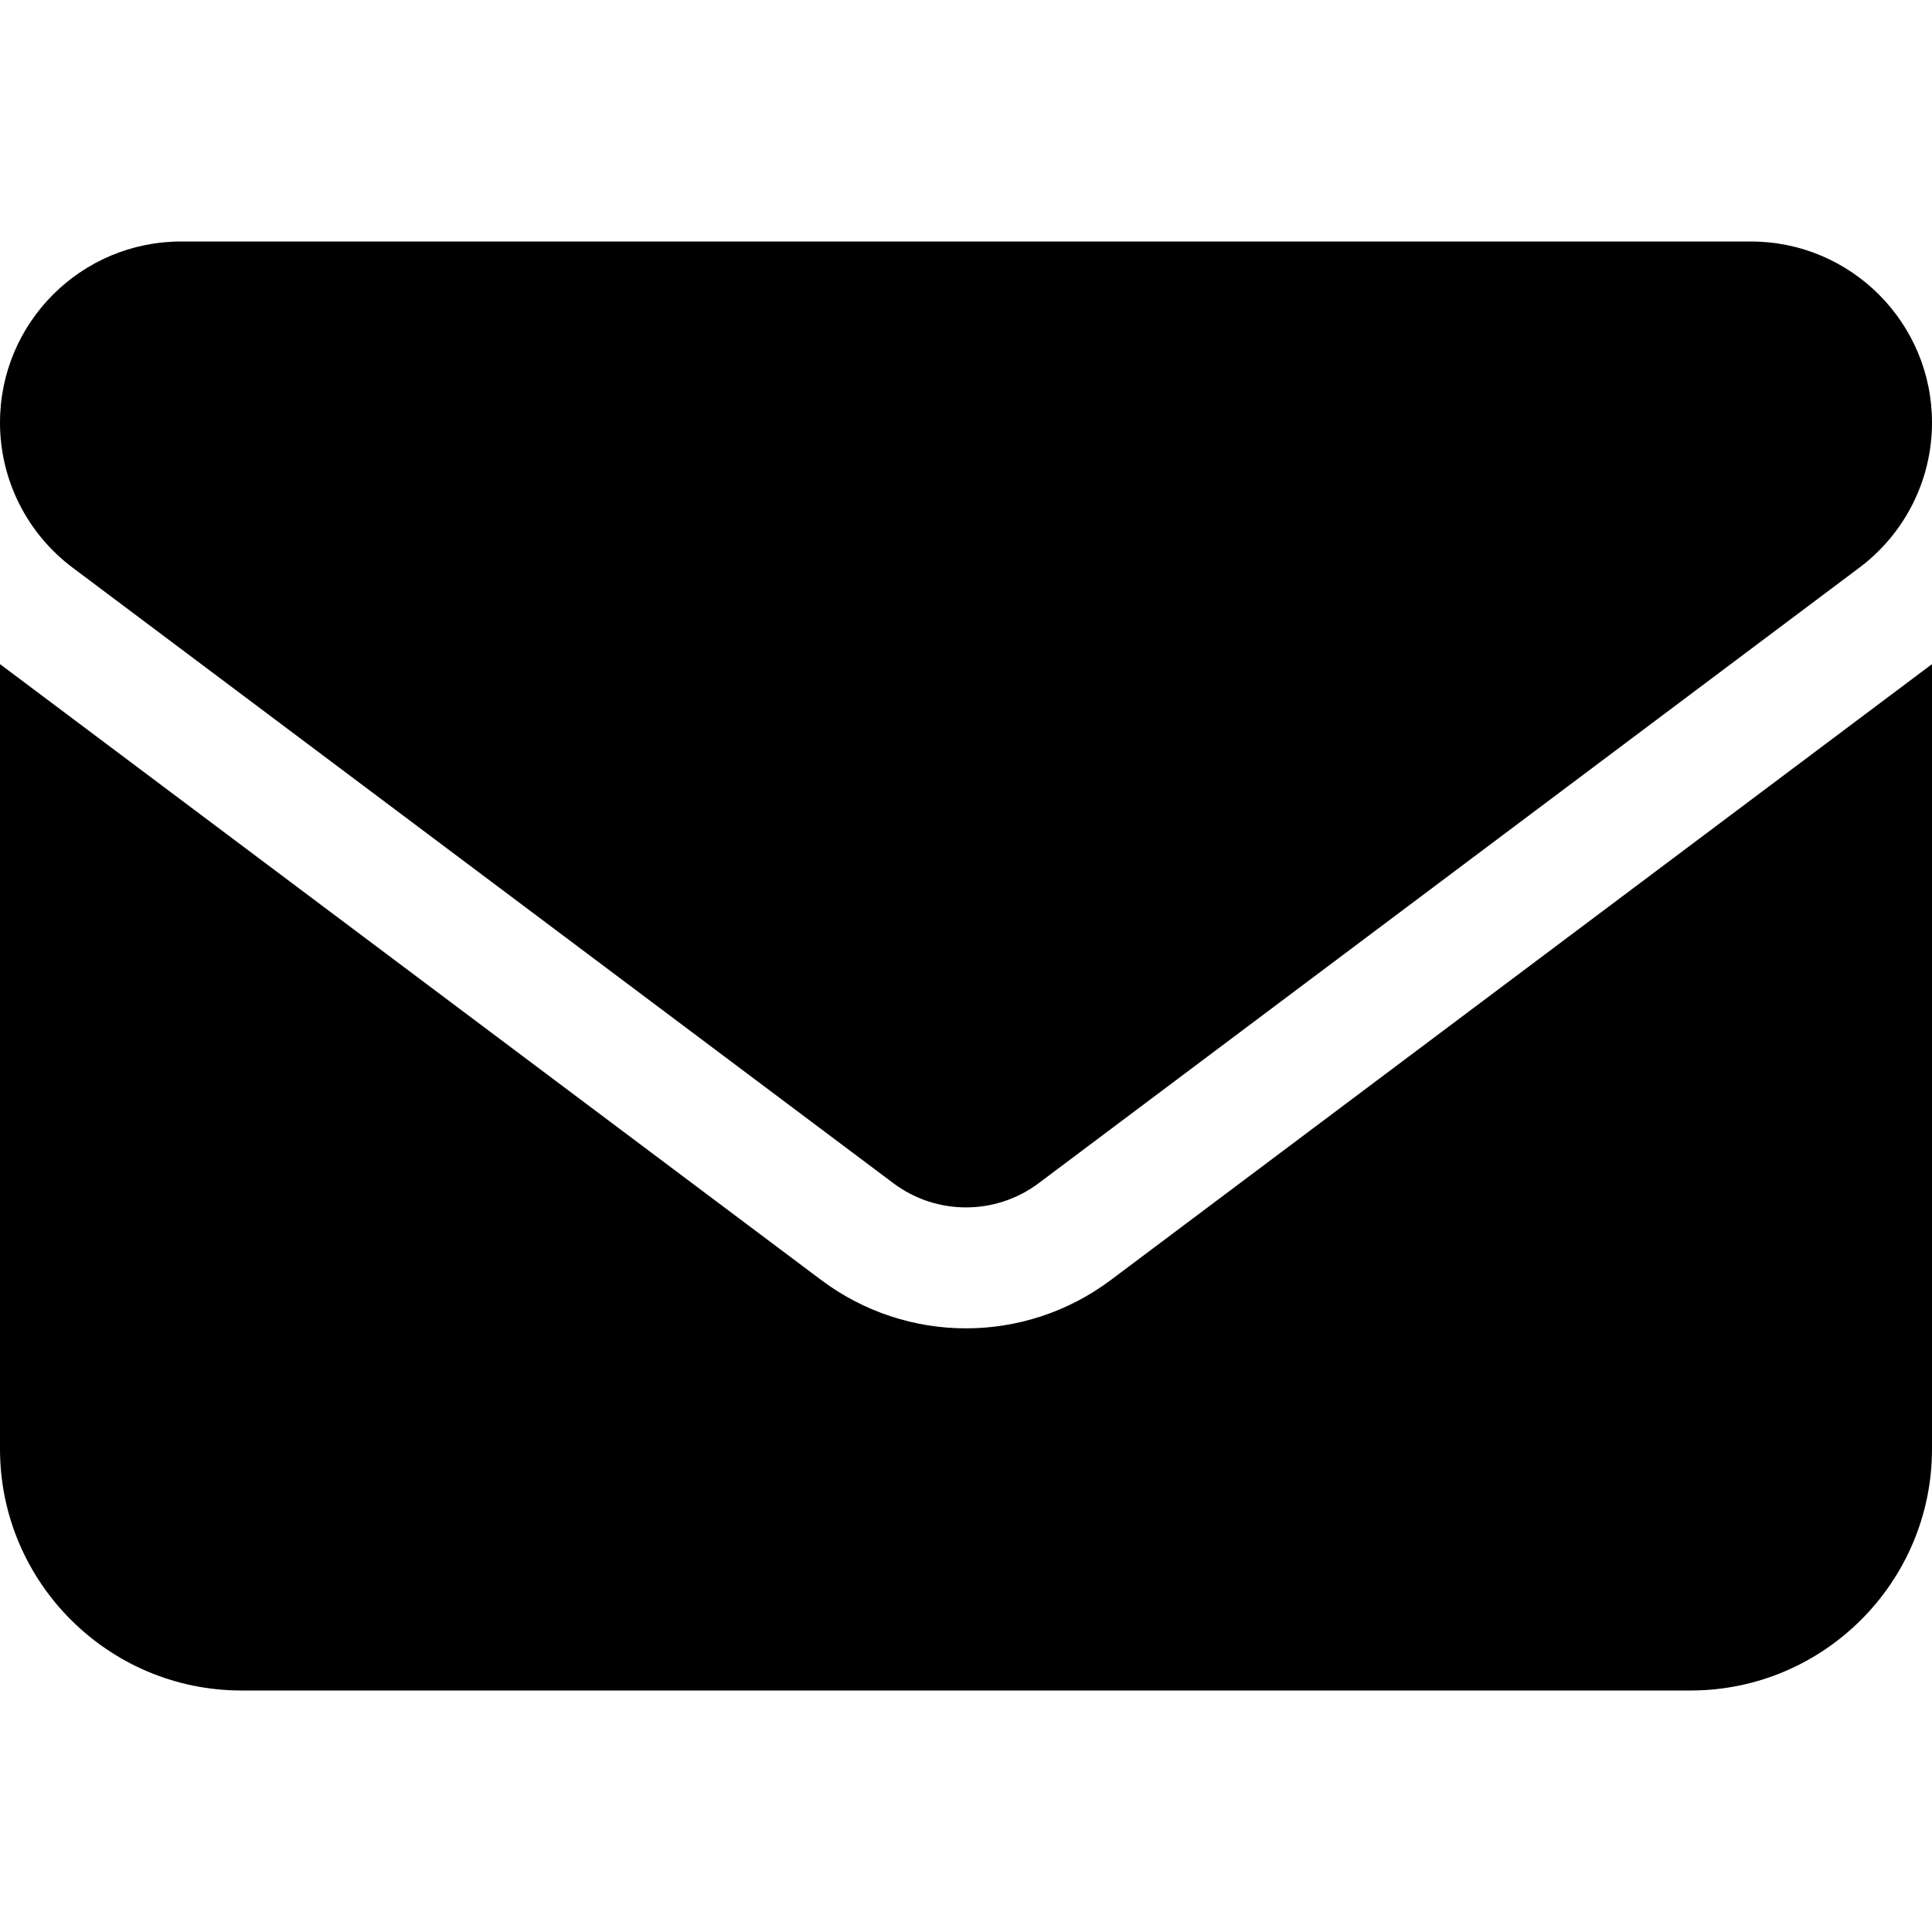
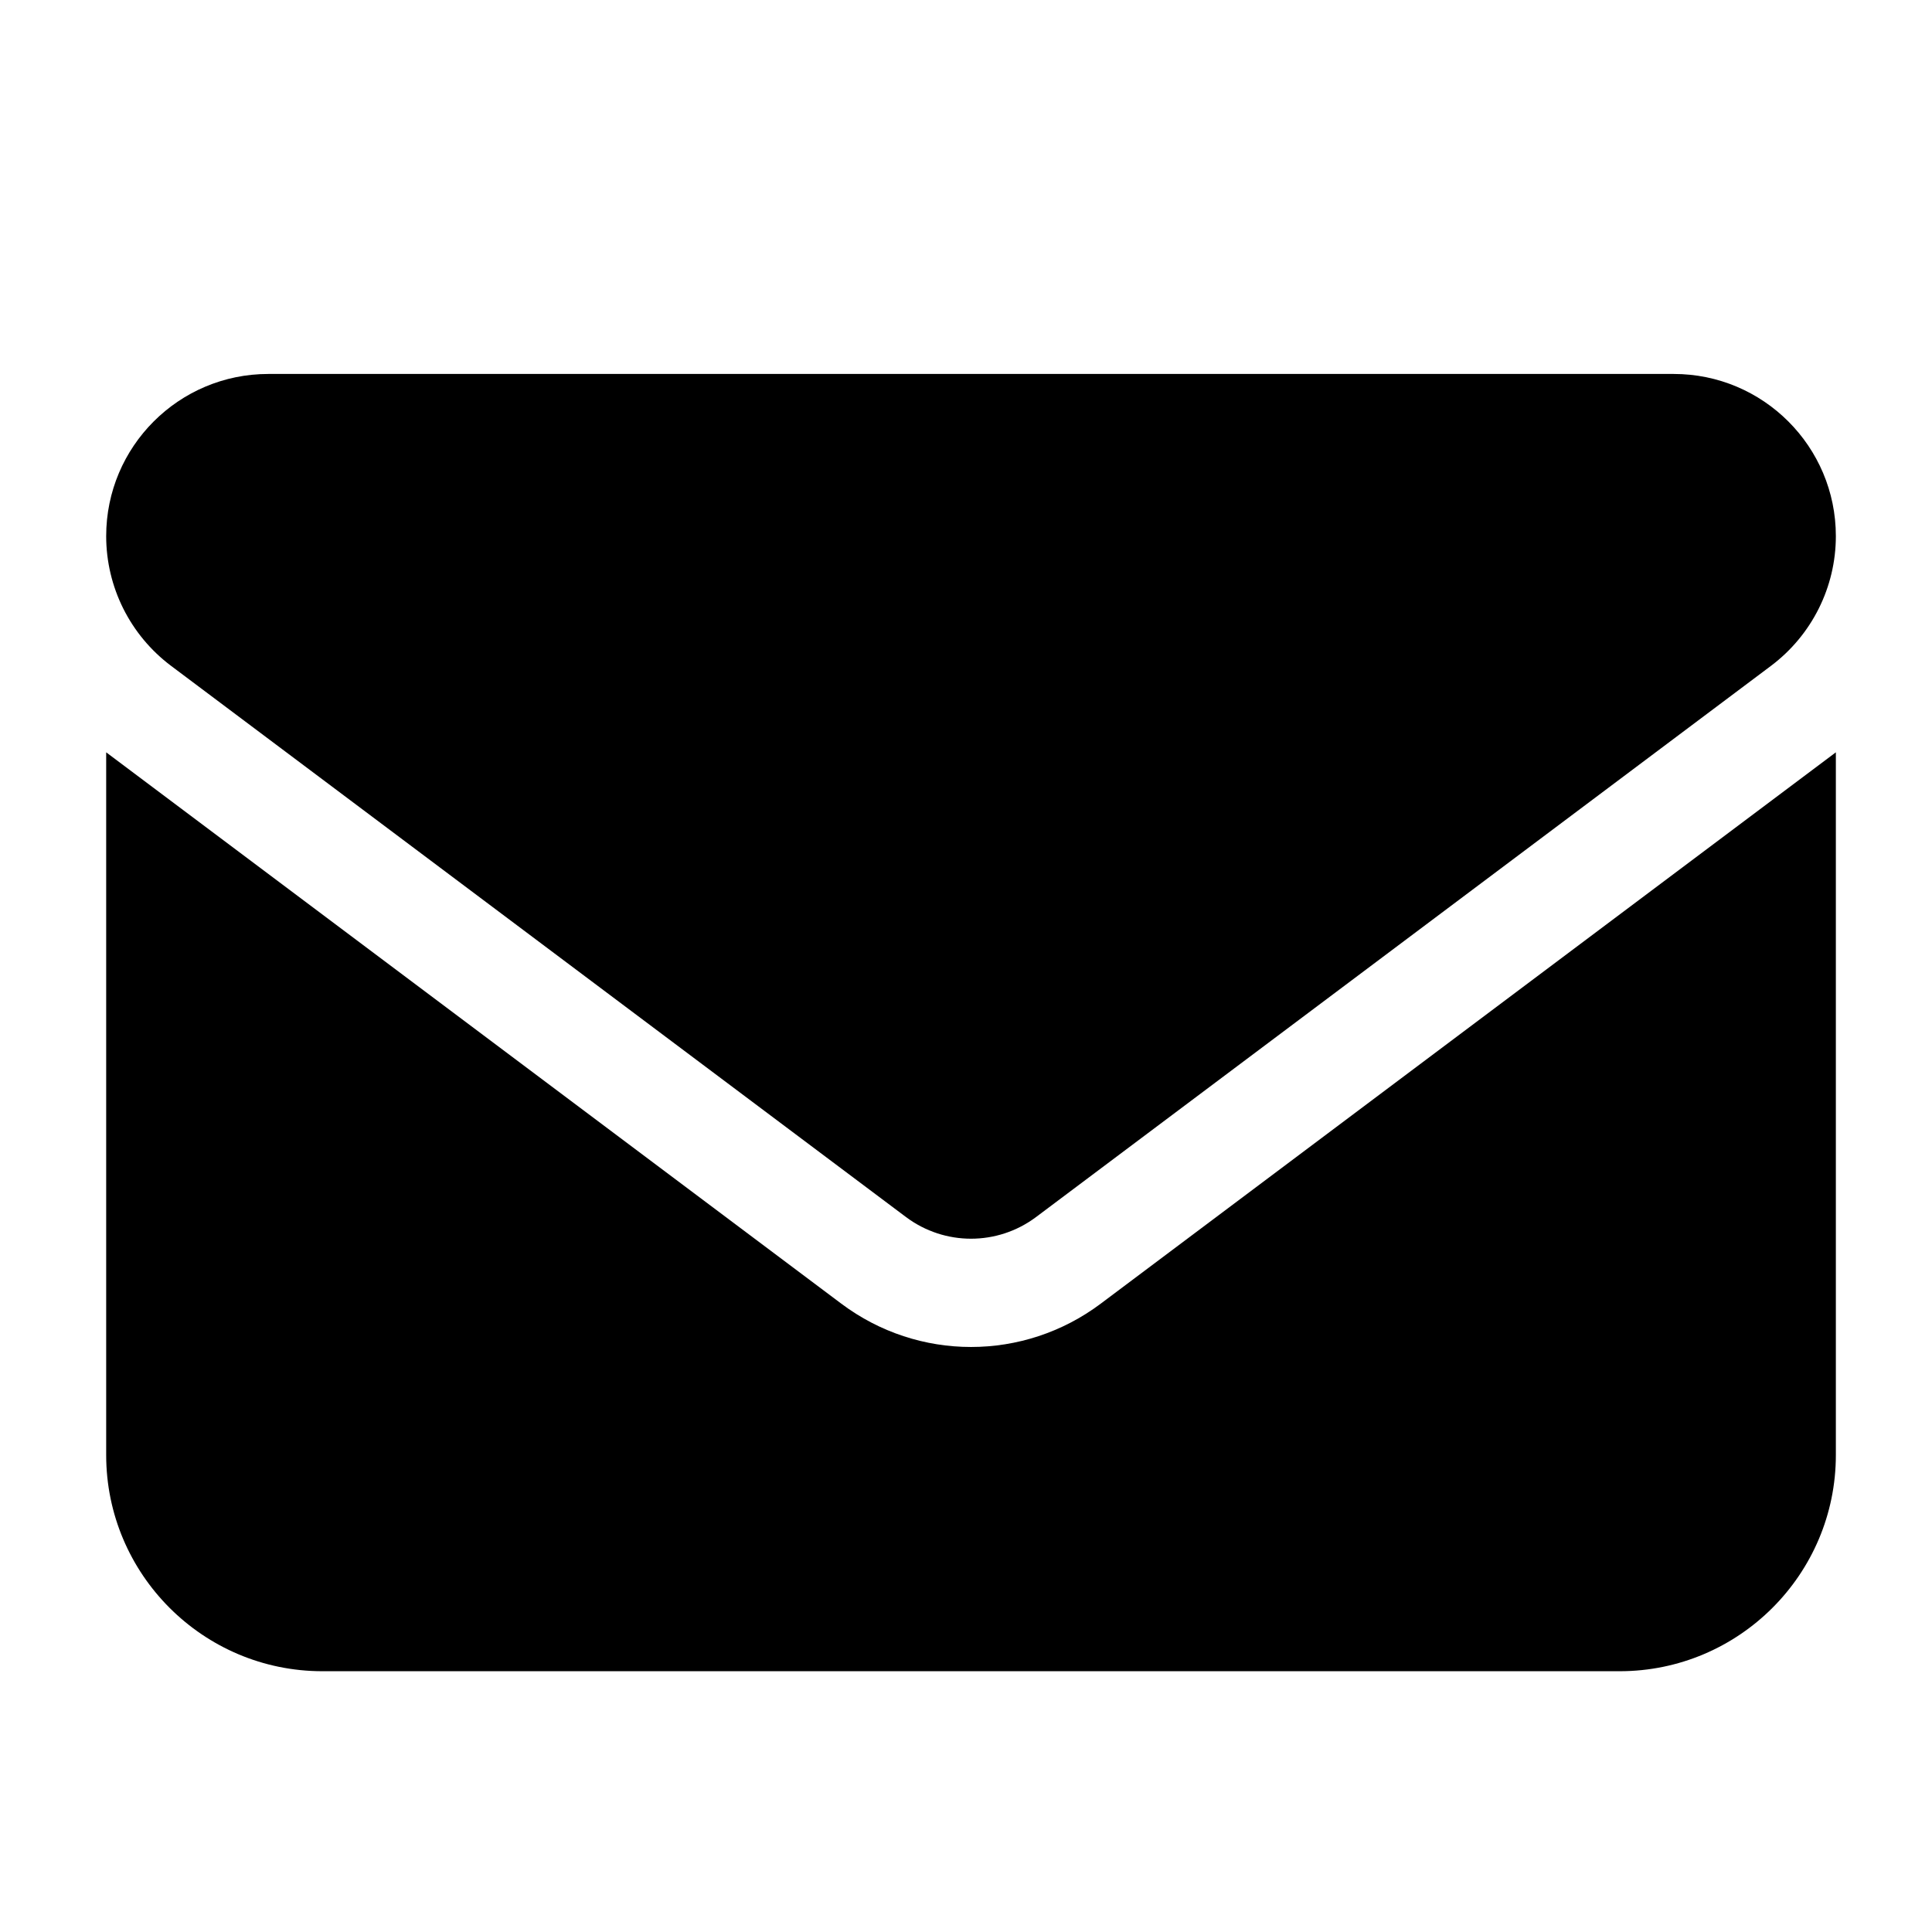
- <svg xmlns="http://www.w3.org/2000/svg" viewBox="0 0 512 512">
-   <path d="M48 64C21.5 64 0 85.5 0 112c0 15.1 7.1 29.3 19.2 38.4L236.8 313.6c11.4 8.5 27 8.5 38.4 0L492.8 150.4c12.1-9.1 19.2-23.3 19.2-38.4c0-26.5-21.5-48-48-48H48zM0 176V384c0 35.3 28.7 64 64 64H448c35.3 0 64-28.7 64-64V176L294.4 339.2c-22.8 17.1-54 17.1-76.8 0L0 176z" />
+ <svg xmlns="http://www.w3.org/2000/svg" viewBox="0 0 500 500" version="1.1" id="svg4">
+   <defs id="defs8" />
+   <path d="m 69.446,96.78 c -23.169,0 -41.966,18.797 -41.966,41.966 0,13.202 6.207,25.617 16.786,33.573 L 234.513,315.003 c 9.967,7.431 23.606,7.431 33.573,0 L 458.332,172.319 c 10.579,-7.956 16.786,-20.371 16.786,-33.573 0,-23.169 -18.797,-41.966 -41.966,-41.966 z m -41.966,97.921 v 181.853 c 0,30.863 25.092,55.955 55.955,55.955 h 335.729 c 30.863,0 55.955,-25.092 55.955,-55.955 V 194.701 L 284.872,337.385 c -19.934,14.95 -47.212,14.95 -67.146,0 z" id="path2" style="stroke-width:0.874" />
</svg>
